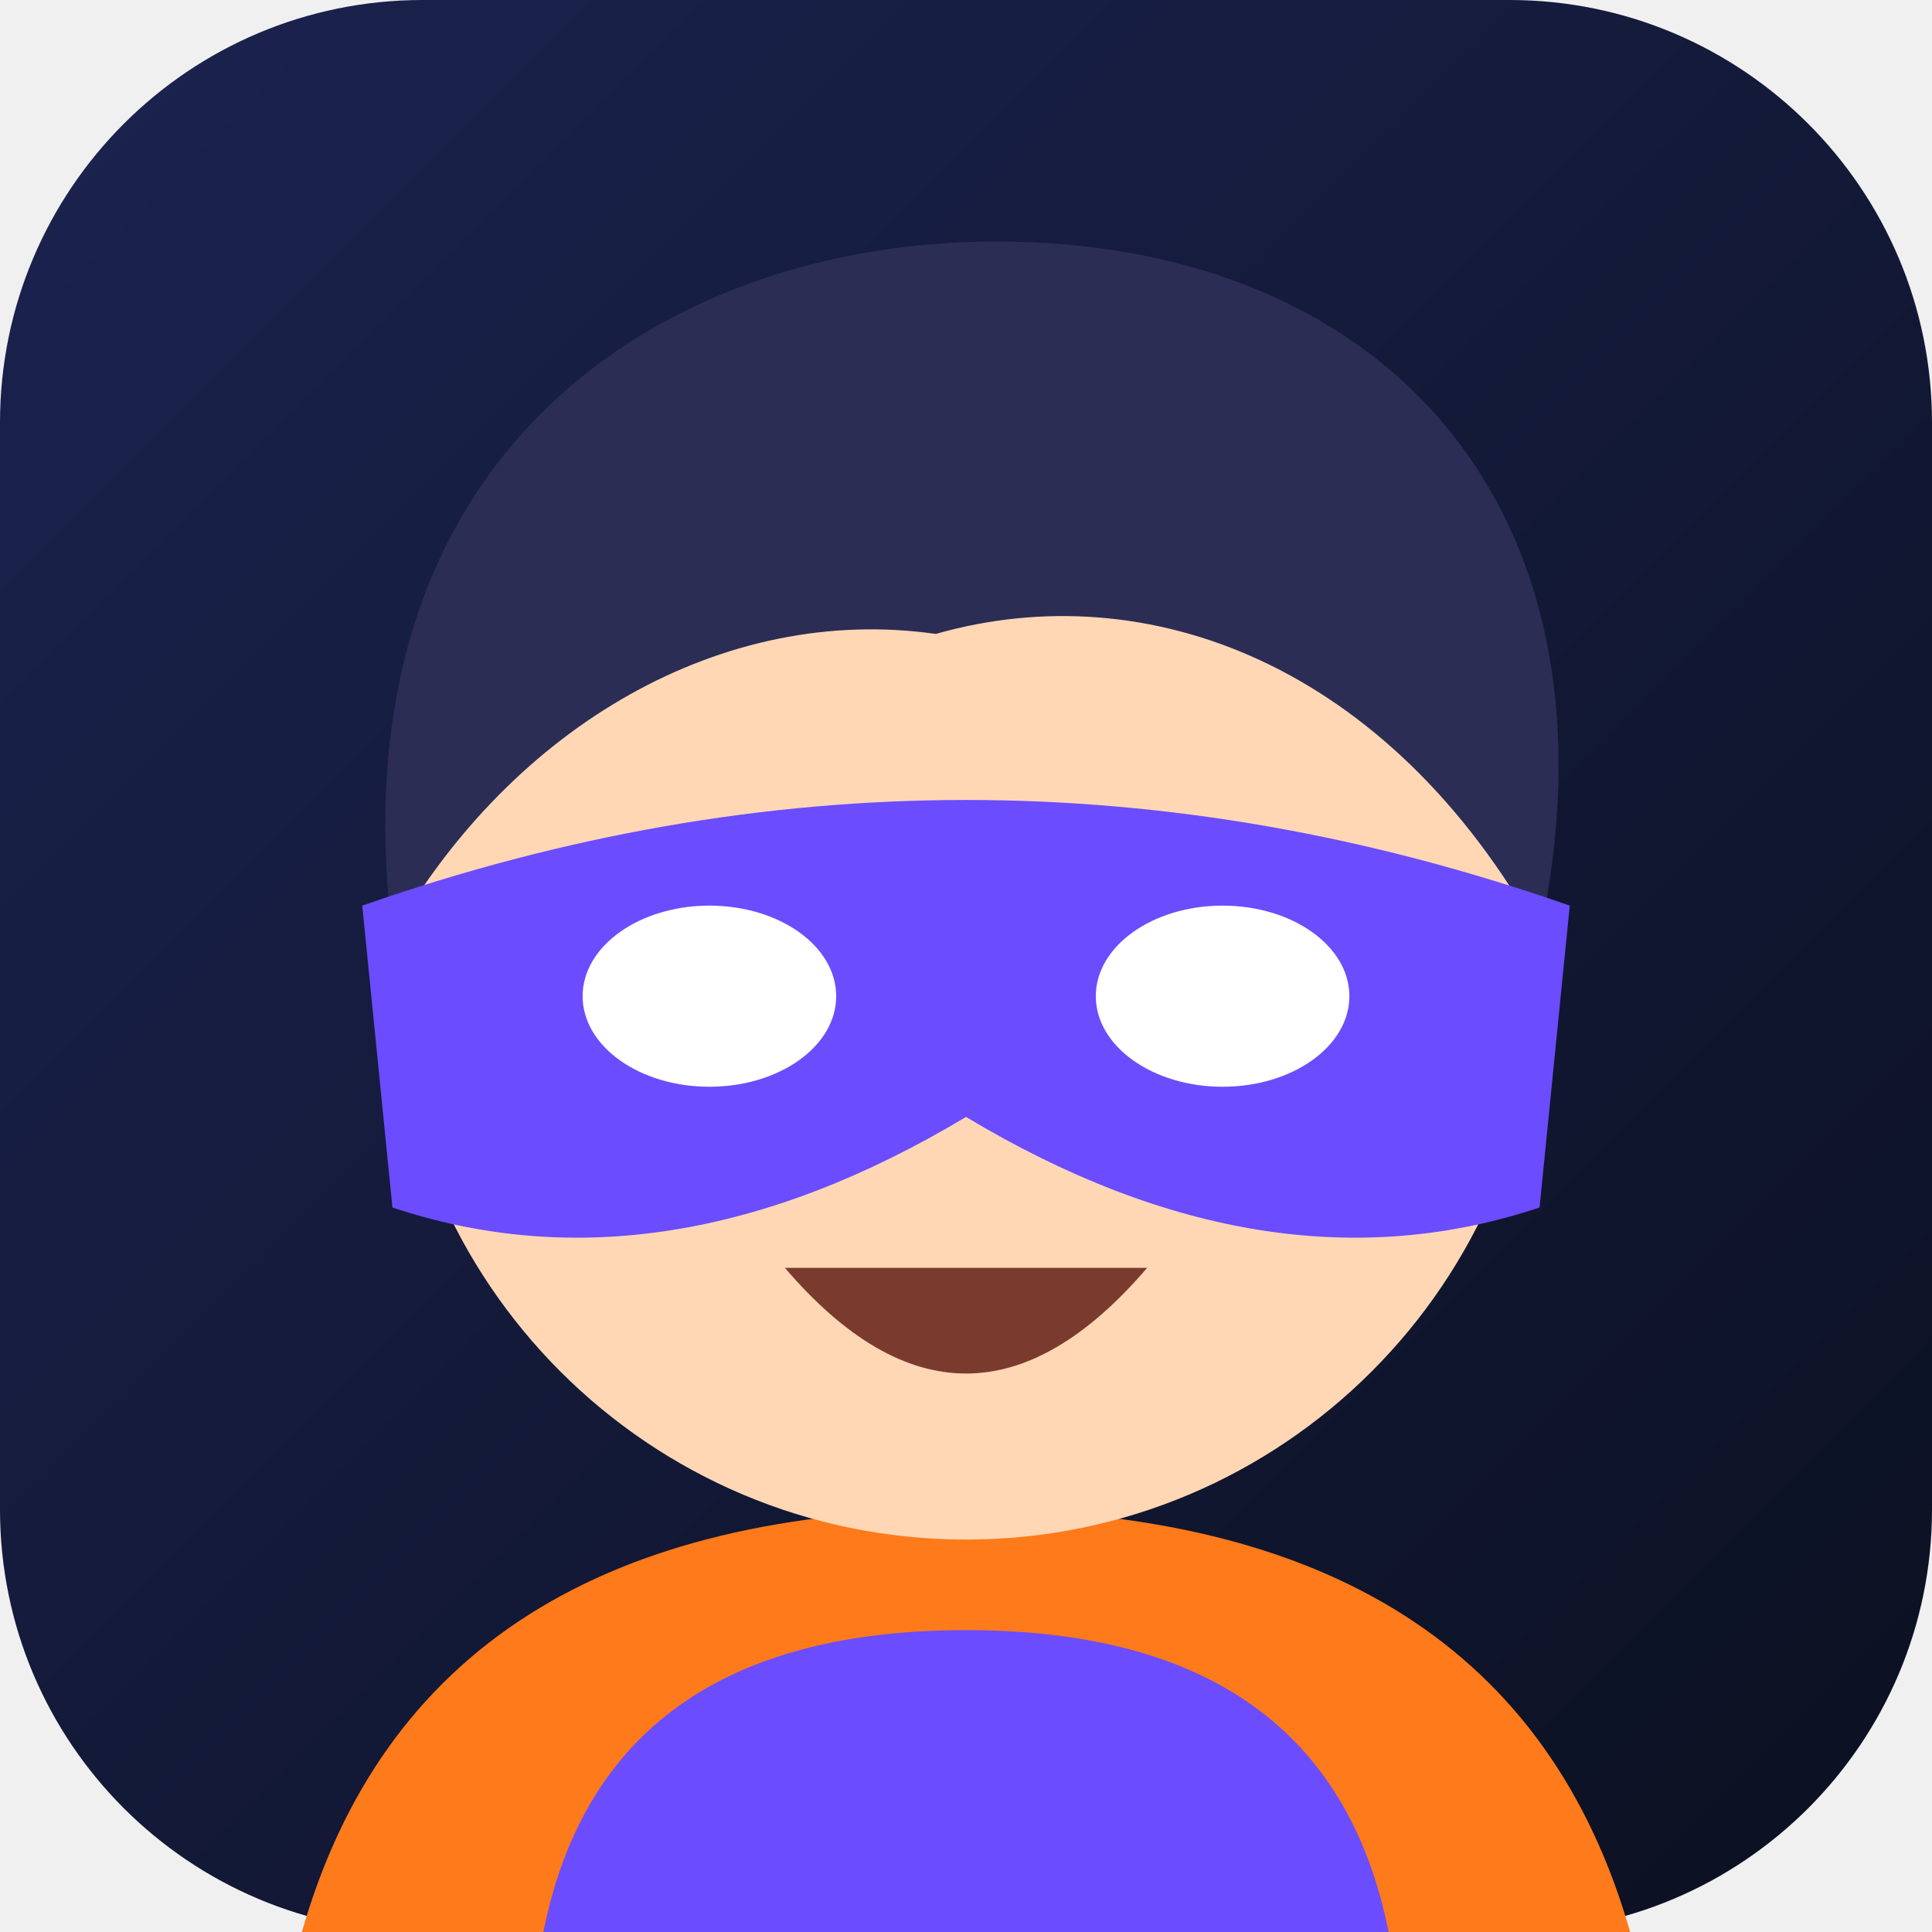
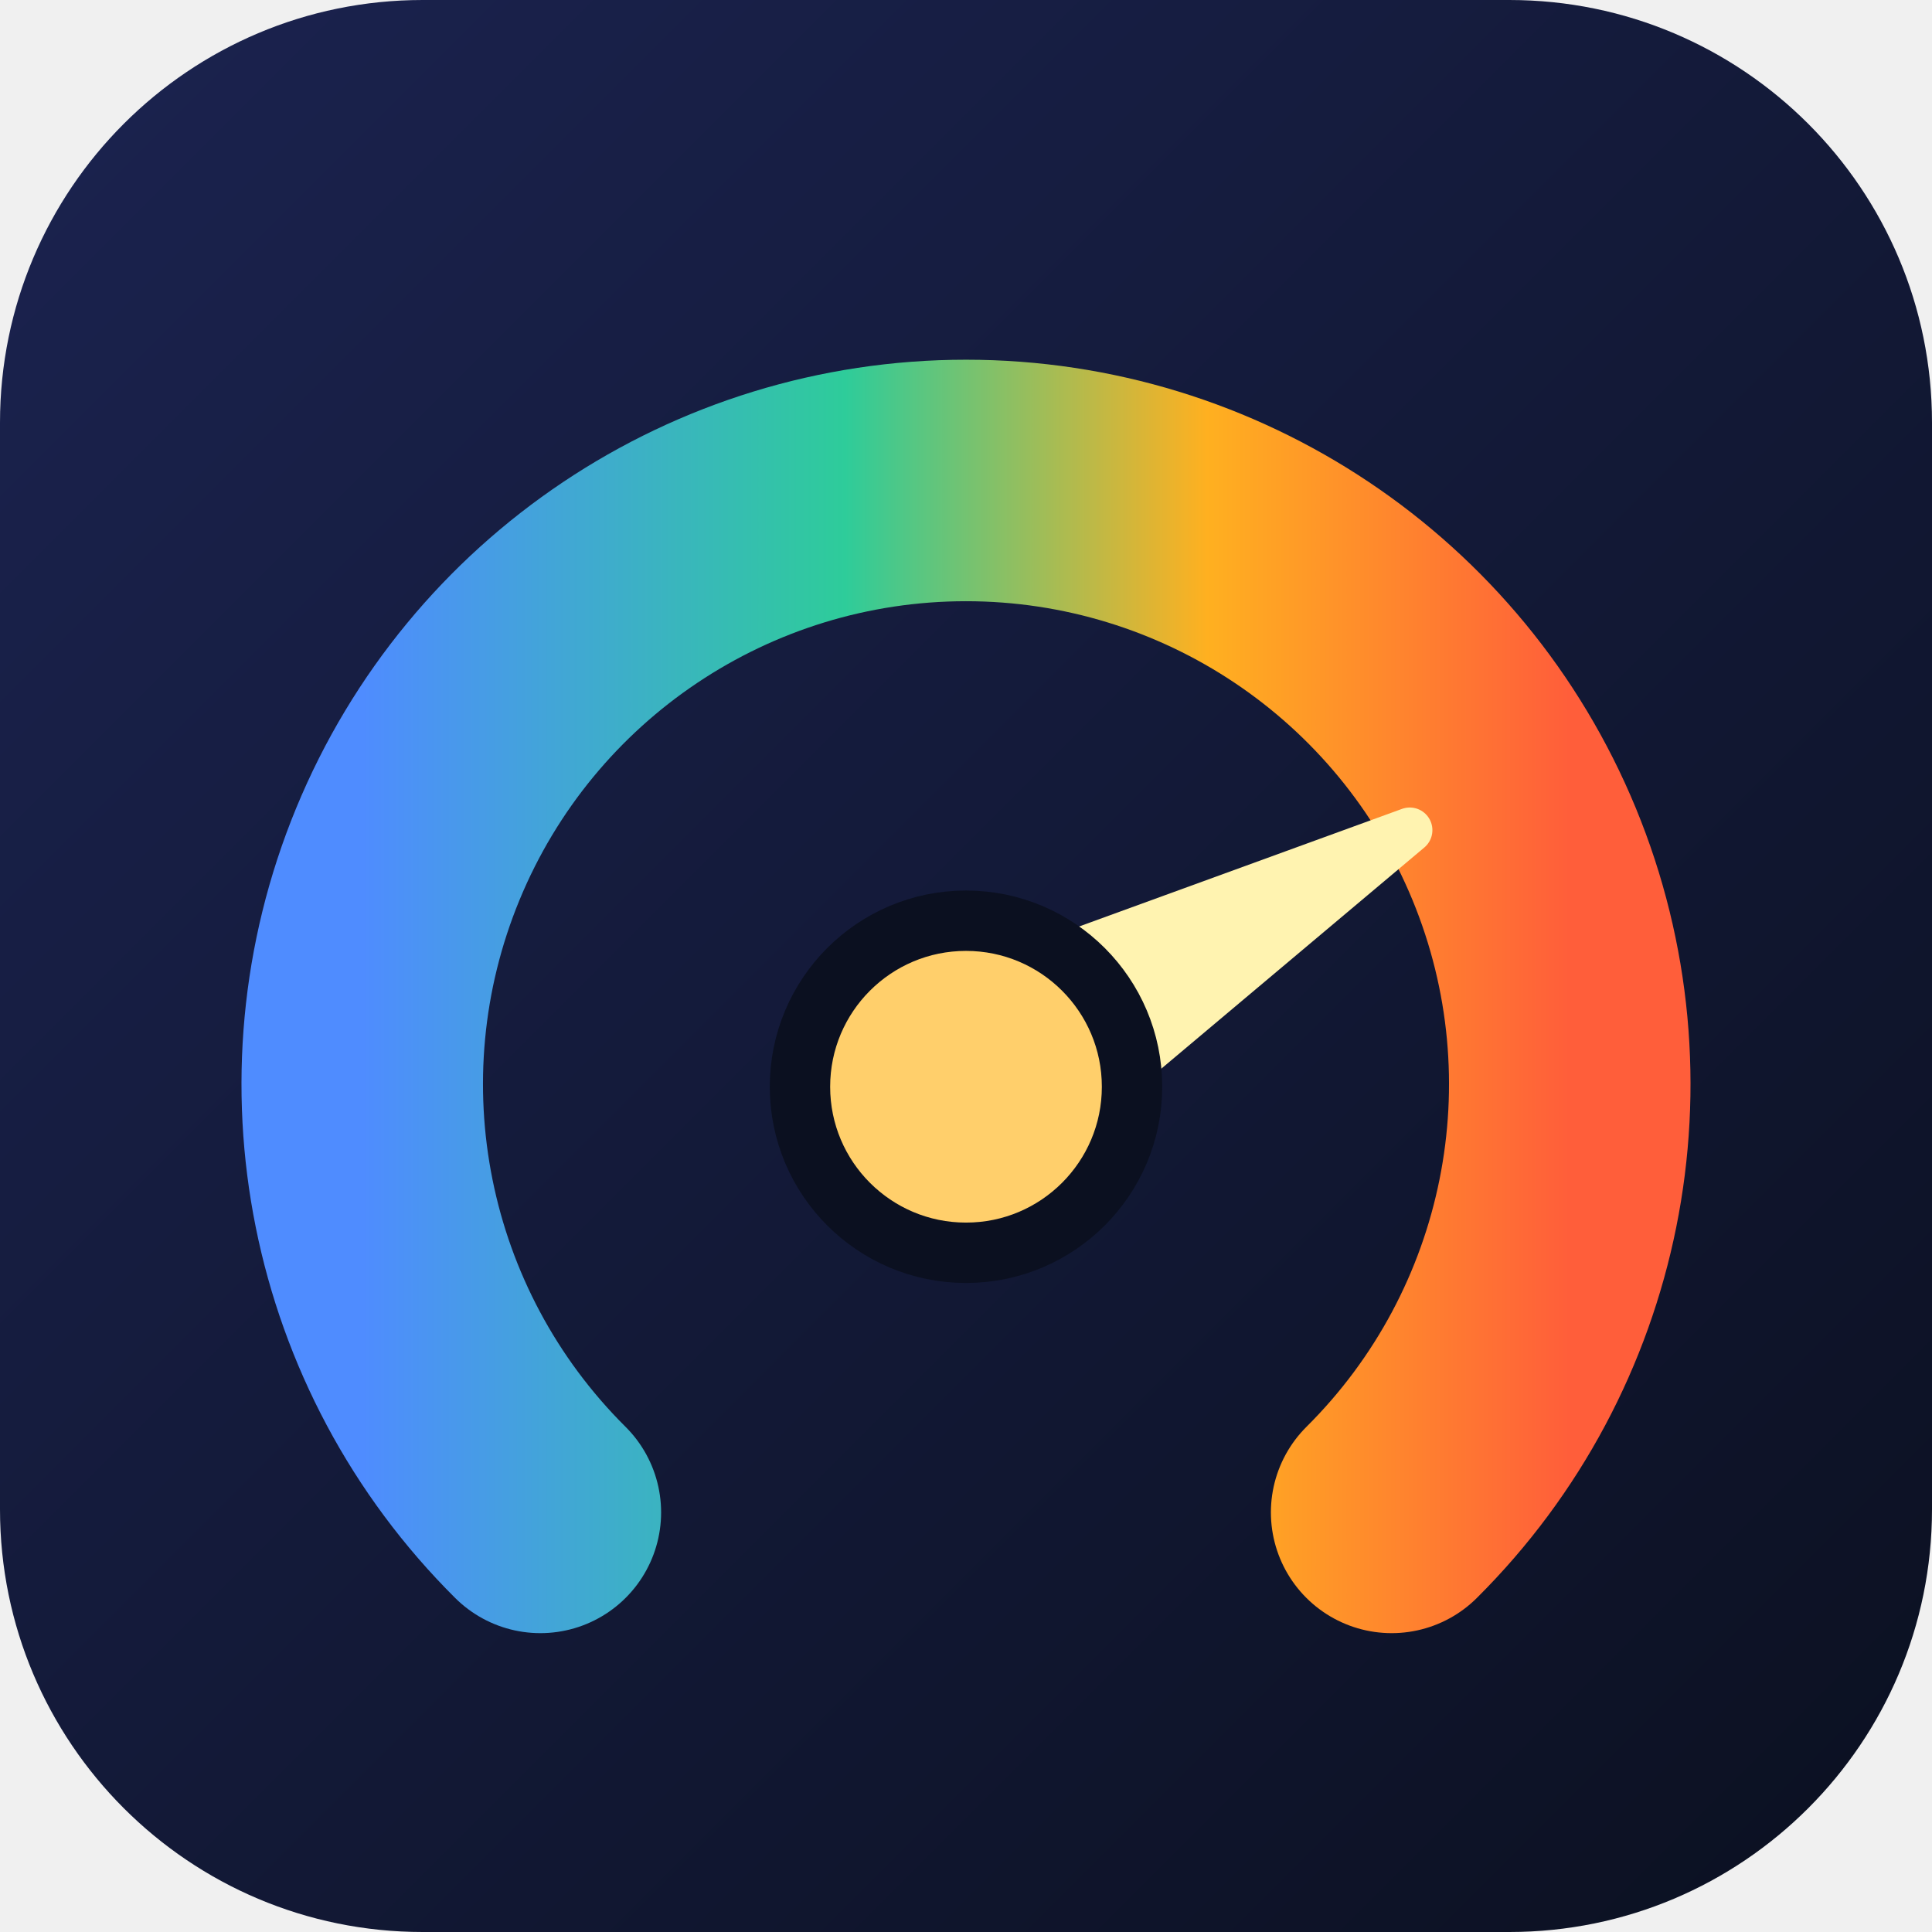
<svg xmlns="http://www.w3.org/2000/svg" viewBox="0 0 64 64" width="64" height="64">
  <defs>
    <linearGradient id="bg" x1="0" y1="0" x2="1" y2="1">
      <stop offset="0" stop-color="#1b2350" />
      <stop offset="1" stop-color="#0b1020" />
    </linearGradient>
+     <linearGradient id="dial" gradientUnits="userSpaceOnUse" x1="12" y1="0" x2="52" y2="0">
+       <stop offset="0" stop-color="#4f8cff" />
+       <stop offset="0.4" stop-color="#2ecc9a" />
+       <stop offset="0.7" stop-color="#ffb020" />
+       <stop offset="1" stop-color="#ff5e3a" />
+     </linearGradient>
  </defs>
  <rect width="64" height="64" rx="14" fill="url(#bg)" />
-   <path d="M10 64 Q14 50 32 50 Q50 50 54 64 Z" fill="#ff7a1a" />
-   <path d="M18 64 Q20 54 32 54 Q44 54 46 64 Z" fill="#6c4cff" />
-   <circle cx="32" cy="32" r="19" fill="#ffd7b5" />
-   <path d="M13 31 C11 15 22 8 33 8 C46 8 54 17 51 31 C46 22 38 19 31 21 C24 20 17 24 13 31 Z" fill="#2b2d55" />
-   <path d="M12 30 Q32 23 52 30 L51 40 Q42 43 32 37 Q22 43 13 40 Z" fill="#6c4cff" />
-   <ellipse cx="23.5" cy="33" rx="4.2" ry="3" fill="#ffffff" />
-   <ellipse cx="40.5" cy="33" rx="4.2" ry="3" fill="#ffffff" />
-   <path d="M26 42 Q32 49 38 42 Z" fill="#7a3b2e" />
+   <path d="M17.9 50.1 A20 20 0 1 1 46.1 50.1" fill="none" stroke="url(#dial)" stroke-width="8" stroke-linecap="round" />
+   <path d="M30.5 33.4 L46.7 27.5 L33.5 38.6 Z" fill="#fff3b0" stroke="#fff3b0" stroke-width="1.5" stroke-linejoin="round" />
+   <circle cx="32" cy="36" r="5.5" fill="#ffcf6b" stroke="#0b1020" stroke-width="2" />
</svg>
